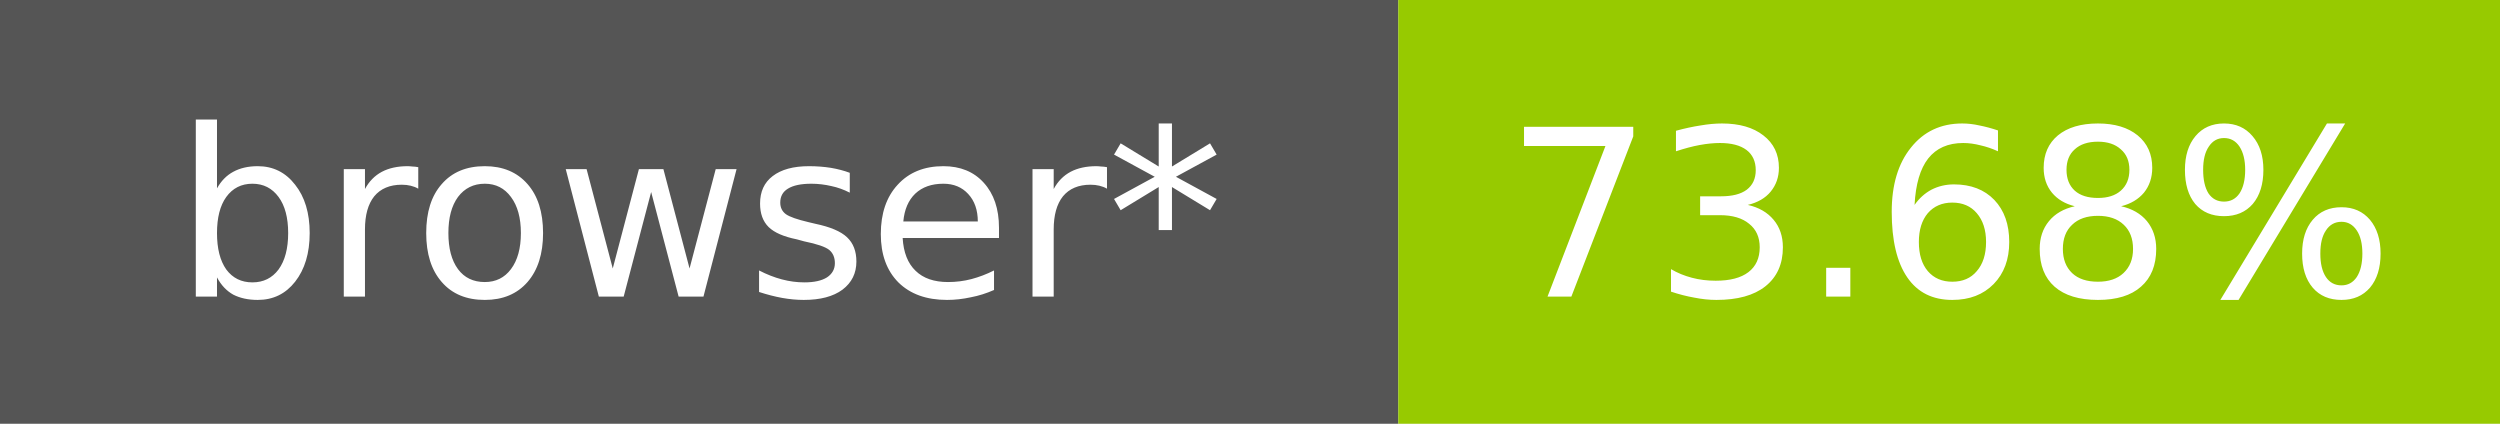
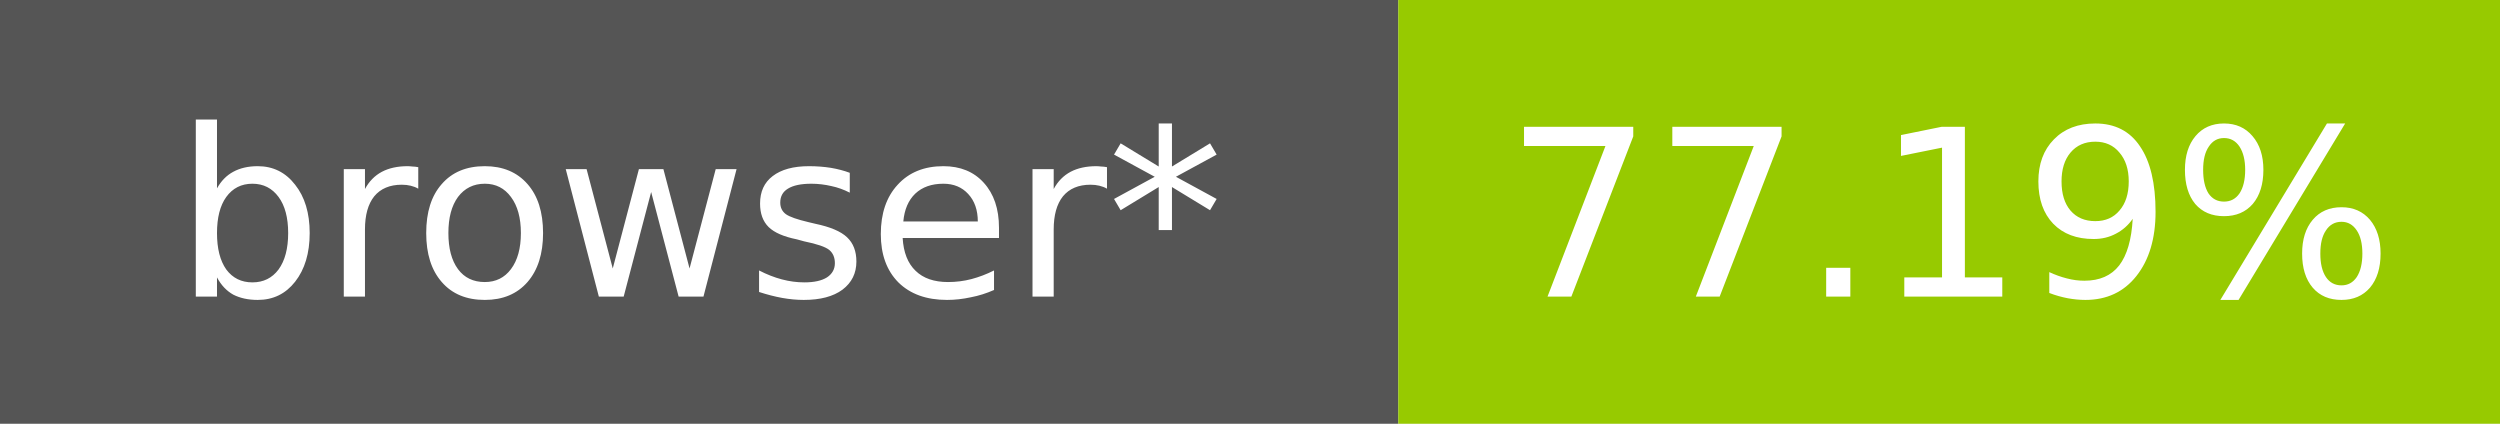
- <svg xmlns="http://www.w3.org/2000/svg" width="118" height="20" role="img" aria-label="browser*: 73.68%">
+ <svg xmlns="http://www.w3.org/2000/svg" width="118" height="20" role="img" aria-label="browser*: 77.19%">
  <rect width="66" height="20" fill="#555" />
  <rect x="66" width="52" height="20" fill="#97ca00" />
  <g fill="#fff" text-anchor="middle" font-family="Verdana,DejaVu Sans,sans-serif" font-size="11">
    <text x="33" y="14">browser*</text>
-     <text x="92" y="14">73.68%</text>
+     <text x="92" y="14">77.19%</text>
  </g>
</svg>
